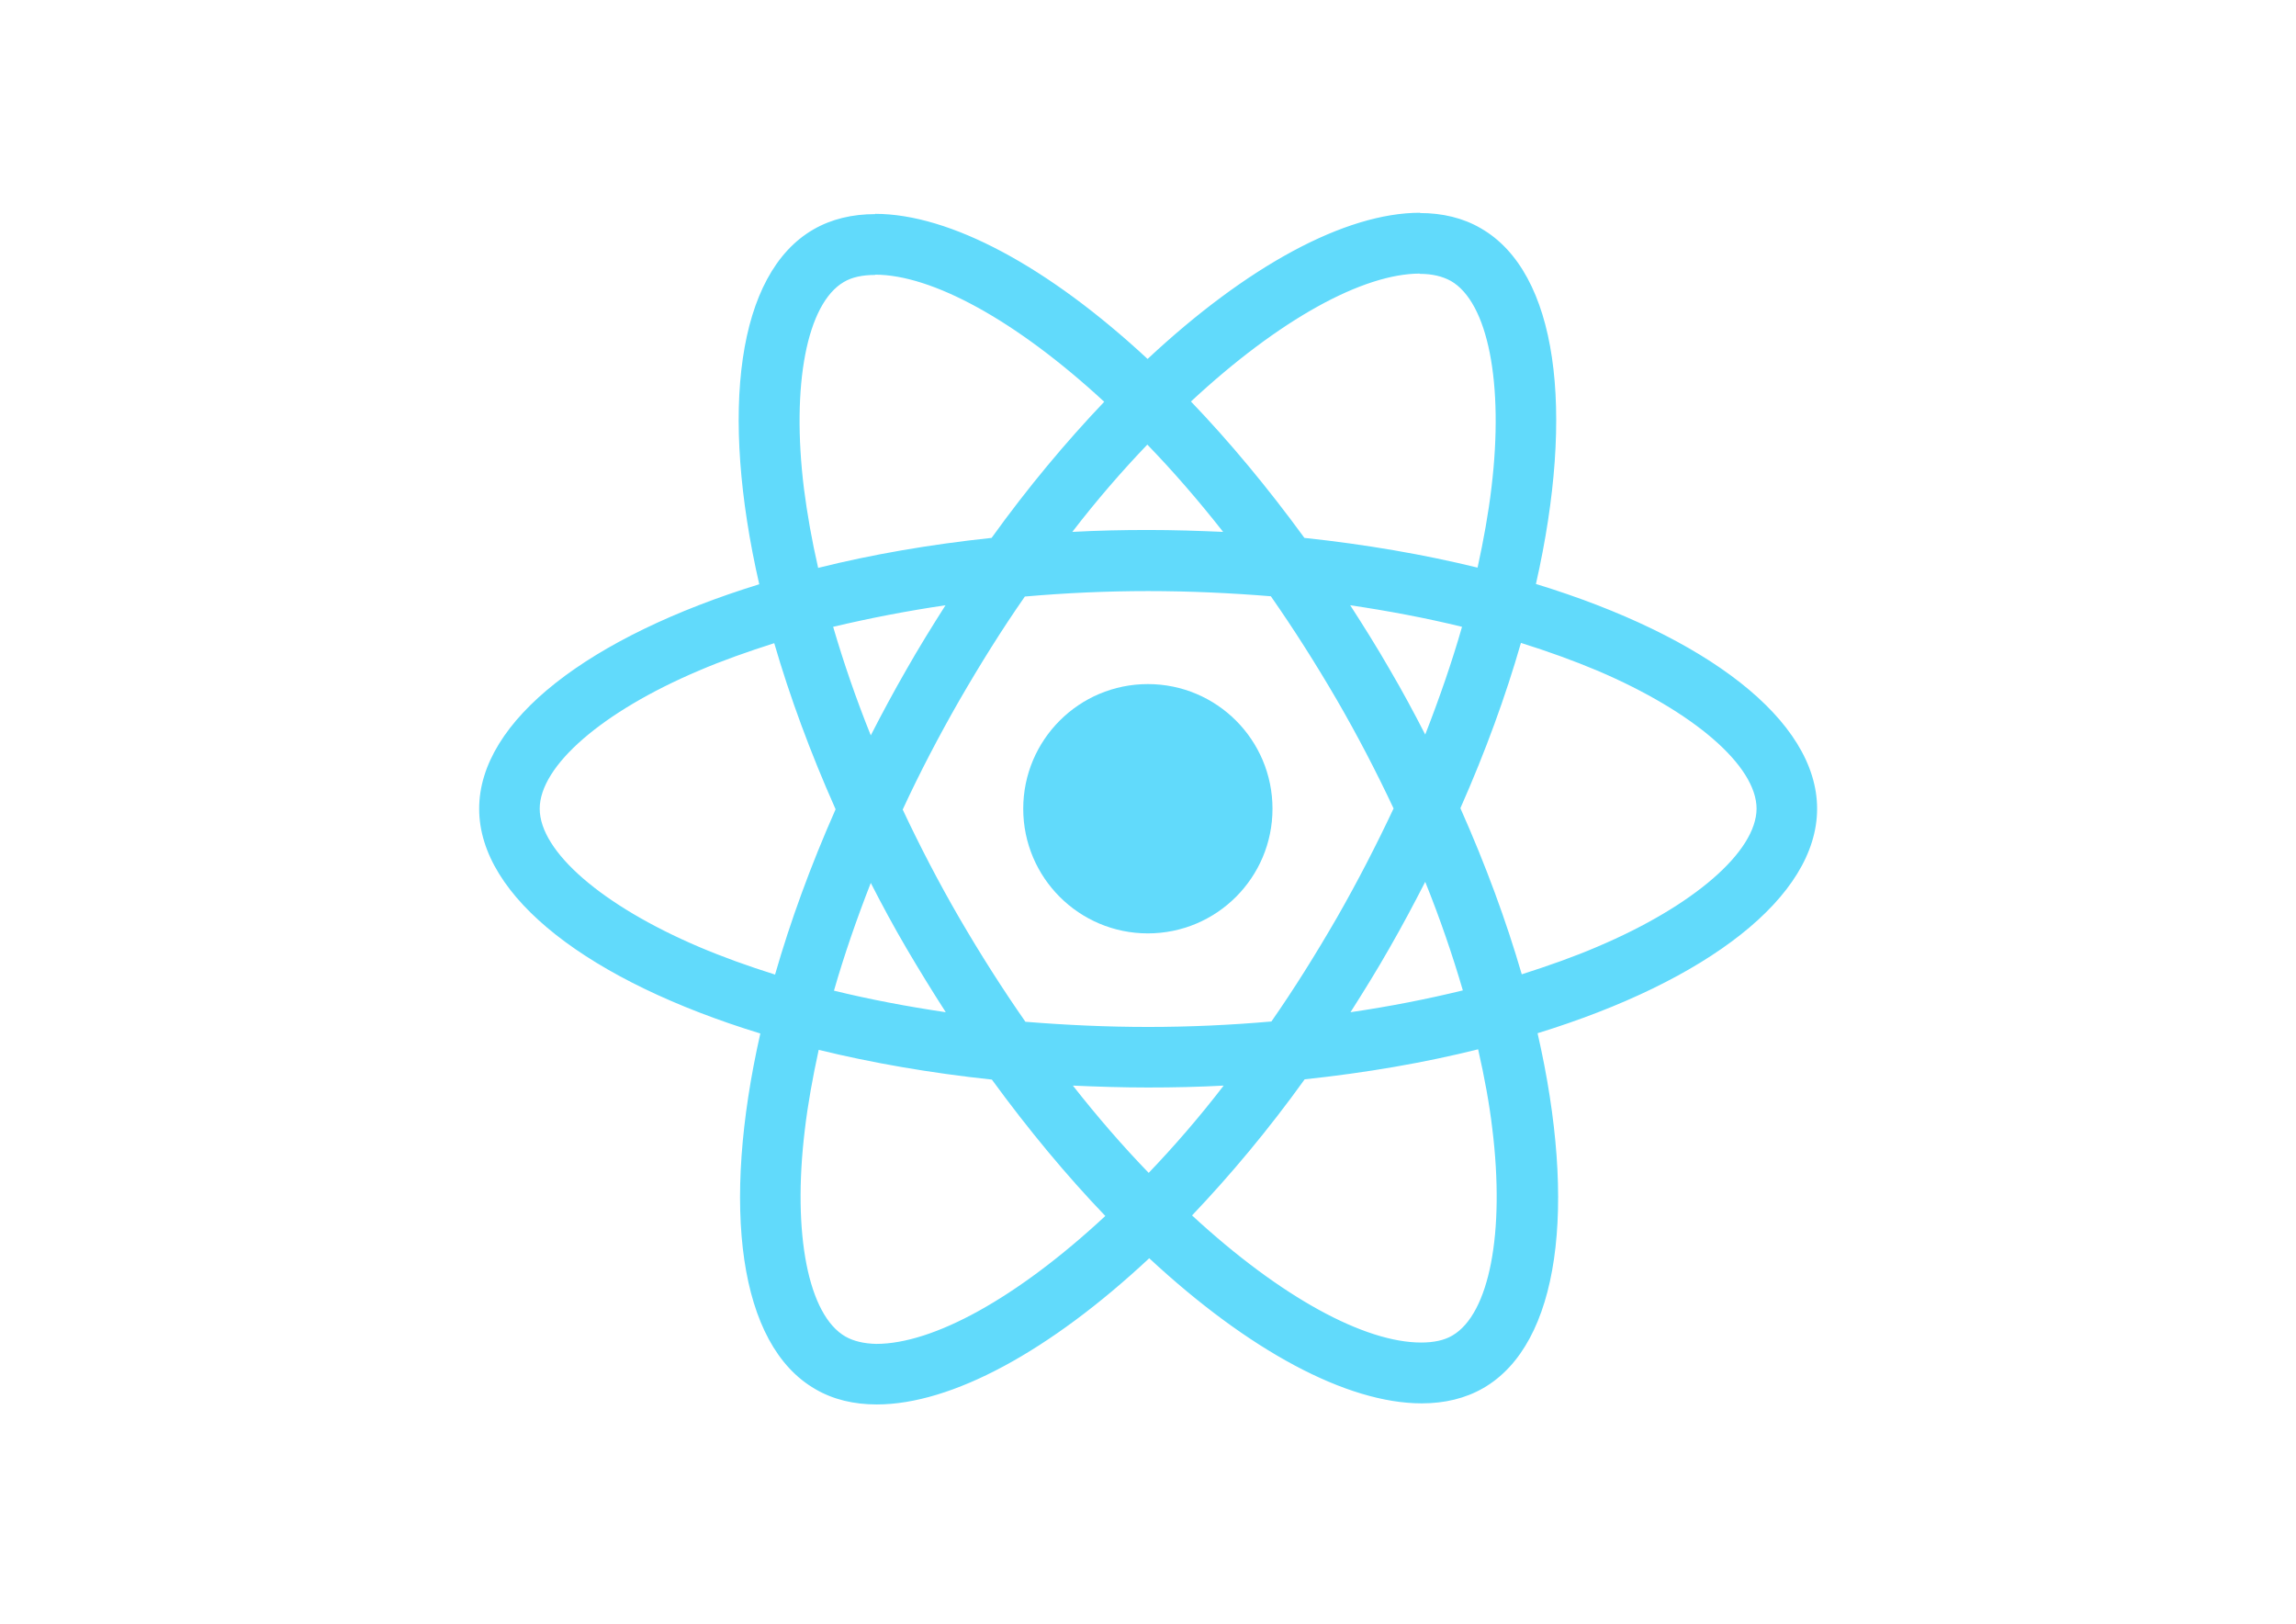
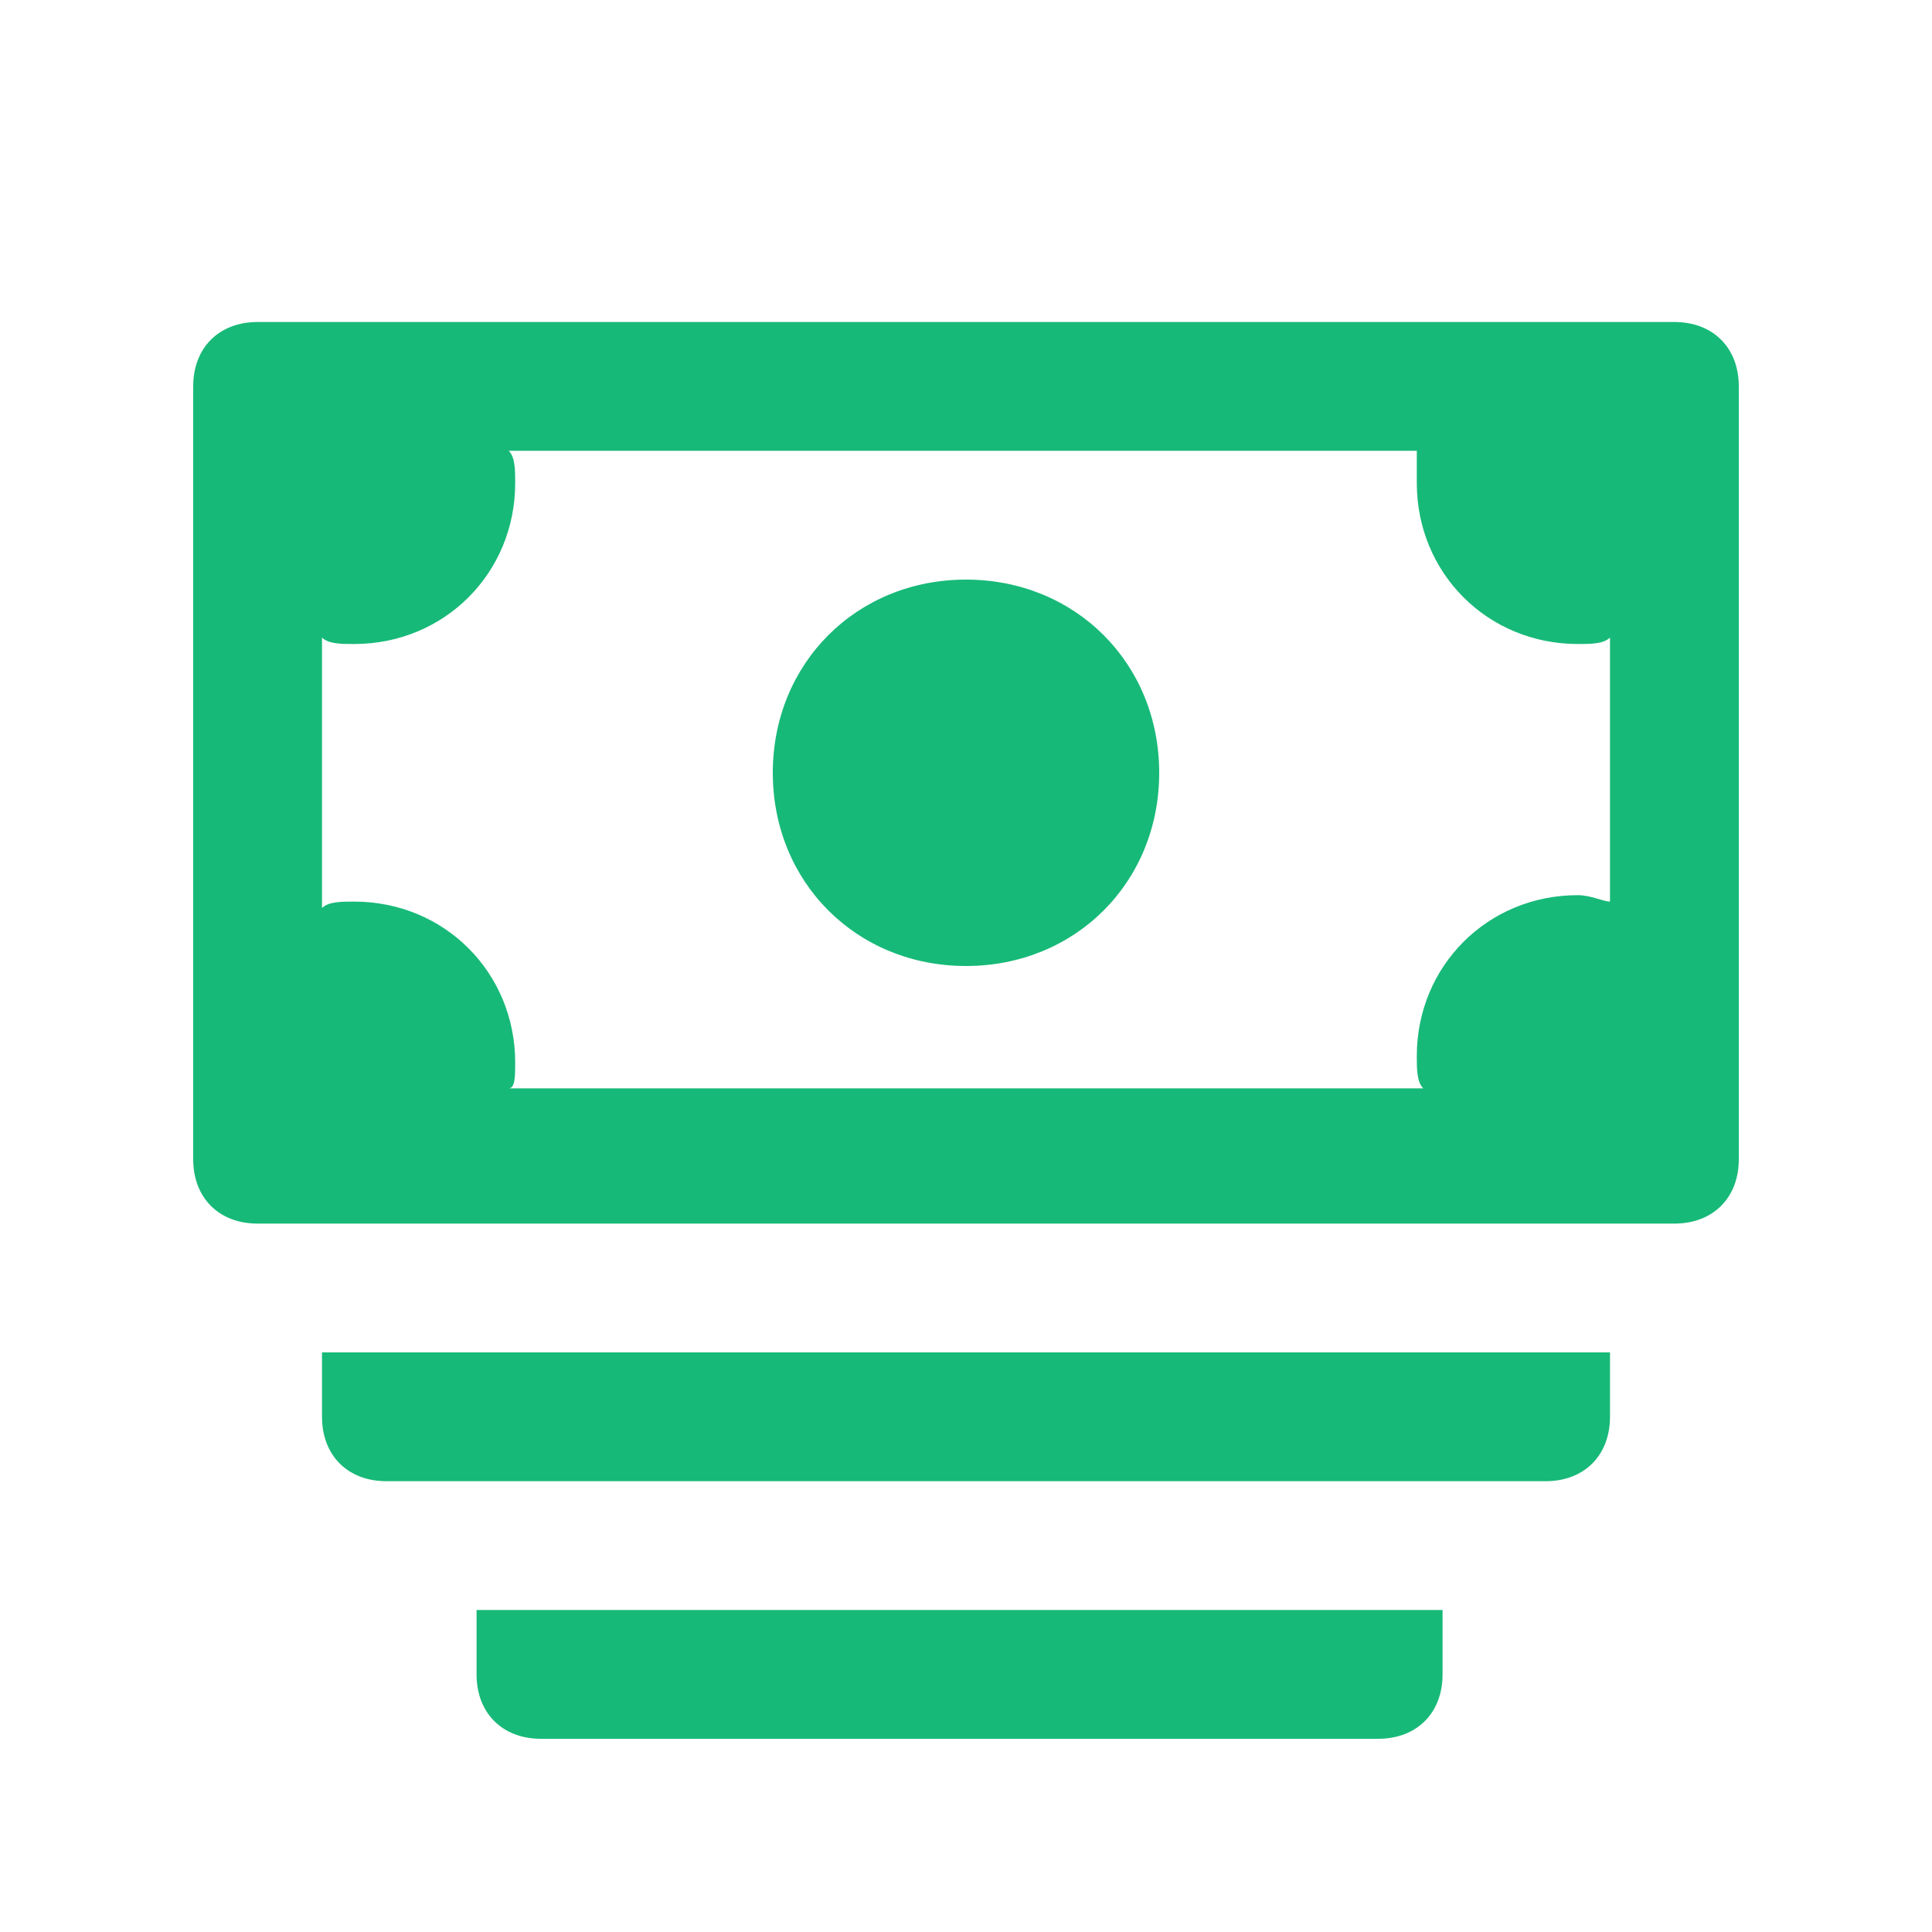
- <svg xmlns="http://www.w3.org/2000/svg" viewBox="0 0 841.9 595.3">
-   <g fill="#61DAFB">
-     <path d="M666.3 296.5c0-32.5-40.7-63.3-103.1-82.4 14.4-63.6 8-114.2-20.2-130.4-6.5-3.8-14.1-5.6-22.4-5.6v22.3c4.6 0 8.3.9 11.4 2.6 13.6 7.8 19.5 37.5 14.9 75.7-1.1 9.4-2.9 19.3-5.1 29.4-19.6-4.8-41-8.5-63.5-10.9-13.5-18.5-27.5-35.3-41.6-50 32.6-30.3 63.2-46.9 84-46.9V78c-27.5 0-63.5 19.6-99.9 53.6-36.4-33.8-72.4-53.2-99.9-53.2v22.3c20.7 0 51.4 16.5 84 46.6-14 14.7-28 31.4-41.3 49.9-22.6 2.4-44 6.1-63.6 11-2.3-10-4-19.7-5.2-29-4.7-38.2 1.1-67.9 14.6-75.8 3-1.8 6.9-2.6 11.5-2.6V78.5c-8.4 0-16 1.8-22.6 5.6-28.1 16.2-34.4 66.7-19.9 130.1-62.2 19.2-102.7 49.9-102.7 82.3 0 32.5 40.7 63.3 103.1 82.4-14.4 63.6-8 114.2 20.2 130.4 6.5 3.8 14.1 5.6 22.5 5.6 27.5 0 63.5-19.6 99.9-53.6 36.4 33.8 72.4 53.2 99.9 53.2 8.4 0 16-1.8 22.6-5.6 28.1-16.2 34.4-66.7 19.9-130.1 62-19.1 102.5-49.9 102.5-82.3zm-130.2-66.7c-3.7 12.9-8.3 26.2-13.5 39.5-4.1-8-8.4-16-13.1-24-4.6-8-9.5-15.8-14.4-23.4 14.2 2.1 27.9 4.7 41 7.9zm-45.8 106.5c-7.8 13.5-15.8 26.3-24.1 38.2-14.9 1.3-30 2-45.2 2-15.1 0-30.2-.7-45-1.9-8.3-11.9-16.4-24.6-24.2-38-7.6-13.1-14.5-26.4-20.8-39.8 6.2-13.4 13.2-26.8 20.7-39.9 7.8-13.5 15.8-26.3 24.1-38.2 14.9-1.3 30-2 45.2-2 15.1 0 30.2.7 45 1.9 8.3 11.9 16.4 24.6 24.2 38 7.6 13.1 14.5 26.4 20.8 39.8-6.3 13.4-13.2 26.8-20.7 39.9zm32.3-13c5.4 13.4 10 26.8 13.8 39.8-13.1 3.2-26.9 5.9-41.2 8 4.9-7.7 9.8-15.6 14.4-23.7 4.6-8 8.9-16.1 13-24.1zM421.2 430c-9.3-9.6-18.6-20.3-27.8-32 9 .4 18.2.7 27.5.7 9.4 0 18.7-.2 27.8-.7-9 11.7-18.3 22.4-27.5 32zm-74.4-58.9c-14.2-2.1-27.9-4.7-41-7.9 3.7-12.9 8.3-26.2 13.5-39.5 4.1 8 8.4 16 13.1 24 4.7 8 9.5 15.8 14.4 23.4zM420.7 163c9.3 9.6 18.6 20.3 27.8 32-9-.4-18.2-.7-27.5-.7-9.4 0-18.7.2-27.8.7 9-11.7 18.3-22.4 27.5-32zm-74 58.9c-4.9 7.7-9.8 15.6-14.4 23.7-4.6 8-8.9 16-13 24-5.4-13.4-10-26.8-13.8-39.8 13.1-3.1 26.9-5.8 41.2-7.9zm-90.5 125.2c-35.4-15.1-58.3-34.9-58.3-50.6 0-15.7 22.9-35.6 58.3-50.6 8.6-3.7 18-7 27.7-10.1 5.7 19.6 13.2 40 22.5 60.9-9.2 20.8-16.6 41.1-22.2 60.6-9.9-3.1-19.3-6.5-28-10.2zM310 490c-13.6-7.8-19.5-37.5-14.9-75.7 1.1-9.4 2.9-19.3 5.1-29.4 19.6 4.8 41 8.5 63.5 10.9 13.5 18.5 27.5 35.3 41.6 50-32.6 30.3-63.2 46.9-84 46.9-4.5-.1-8.3-1-11.3-2.7zm237.2-76.2c4.7 38.2-1.1 67.9-14.6 75.8-3 1.8-6.9 2.6-11.5 2.6-20.7 0-51.4-16.5-84-46.6 14-14.7 28-31.4 41.3-49.9 22.6-2.4 44-6.1 63.6-11 2.3 10.1 4.1 19.8 5.2 29.1zm38.5-66.7c-8.6 3.7-18 7-27.7 10.1-5.7-19.6-13.2-40-22.5-60.9 9.2-20.8 16.6-41.1 22.2-60.6 9.9 3.1 19.3 6.5 28.1 10.2 35.4 15.1 58.3 34.9 58.3 50.6-.1 15.7-23 35.6-58.4 50.6zM320.8 78.4z" />
-     <circle cx="420.9" cy="296.5" r="45.7" />
-     <path d="M520.5 78.1z" />
-   </g>
+ <svg xmlns="http://www.w3.org/2000/svg" id="Layer_1" style="enable-background:new 0 0 30 30;" version="1.1" viewBox="0 0 30 30" xml:space="preserve">
+   <style type="text/css">
+ 	.st0{fill:#FD6A7E;}
+ 	.st1{fill:#17B978;}
+ 	.st2{fill:#8797EE;}
+ 	.st3{fill:#41A6F9;}
+ 	.st4{fill:#37E0FF;}
+ 	.st5{fill:#2FD9B9;}
+ 	.st6{fill:#F498BD;}
+ 	.st7{fill:#FFDF1D;}
+ 	.st8{fill:#C6C9CC;}
+ </style>
+   <path class="st1" d="M26,5H4C3.4,5,3,5.4,3,6v12c0,0.6,0.4,1,1,1h22c0.6,0,1-0.4,1-1V6C27,5.4,26.6,5,26,5z M5.5,14  c-0.2,0-0.4,0-0.5,0.1V9.9C5.1,10,5.3,10,5.5,10C6.9,10,8,8.9,8,7.5C8,7.3,8,7.1,7.9,7h14.1C22,7.1,22,7.3,22,7.5  c0,1.4,1.1,2.5,2.5,2.5c0.2,0,0.4,0,0.5-0.1v4.1c-0.1,0-0.3-0.1-0.5-0.1c-1.4,0-2.5,1.1-2.5,2.5c0,0.2,0,0.4,0.1,0.5H7.9  C8,16.9,8,16.7,8,16.5C8,15.1,6.9,14,5.5,14z M12,12c0-1.7,1.3-3,3-3s3,1.3,3,3s-1.3,3-3,3S12,13.7,12,12z M5,22v-1h20v1  c0,0.6-0.4,1-1,1H6C5.4,23,5,22.6,5,22z M7.4,26v-1h15v1c0,0.6-0.4,1-1,1h-13C7.8,27,7.4,26.6,7.4,26z" />
</svg>
